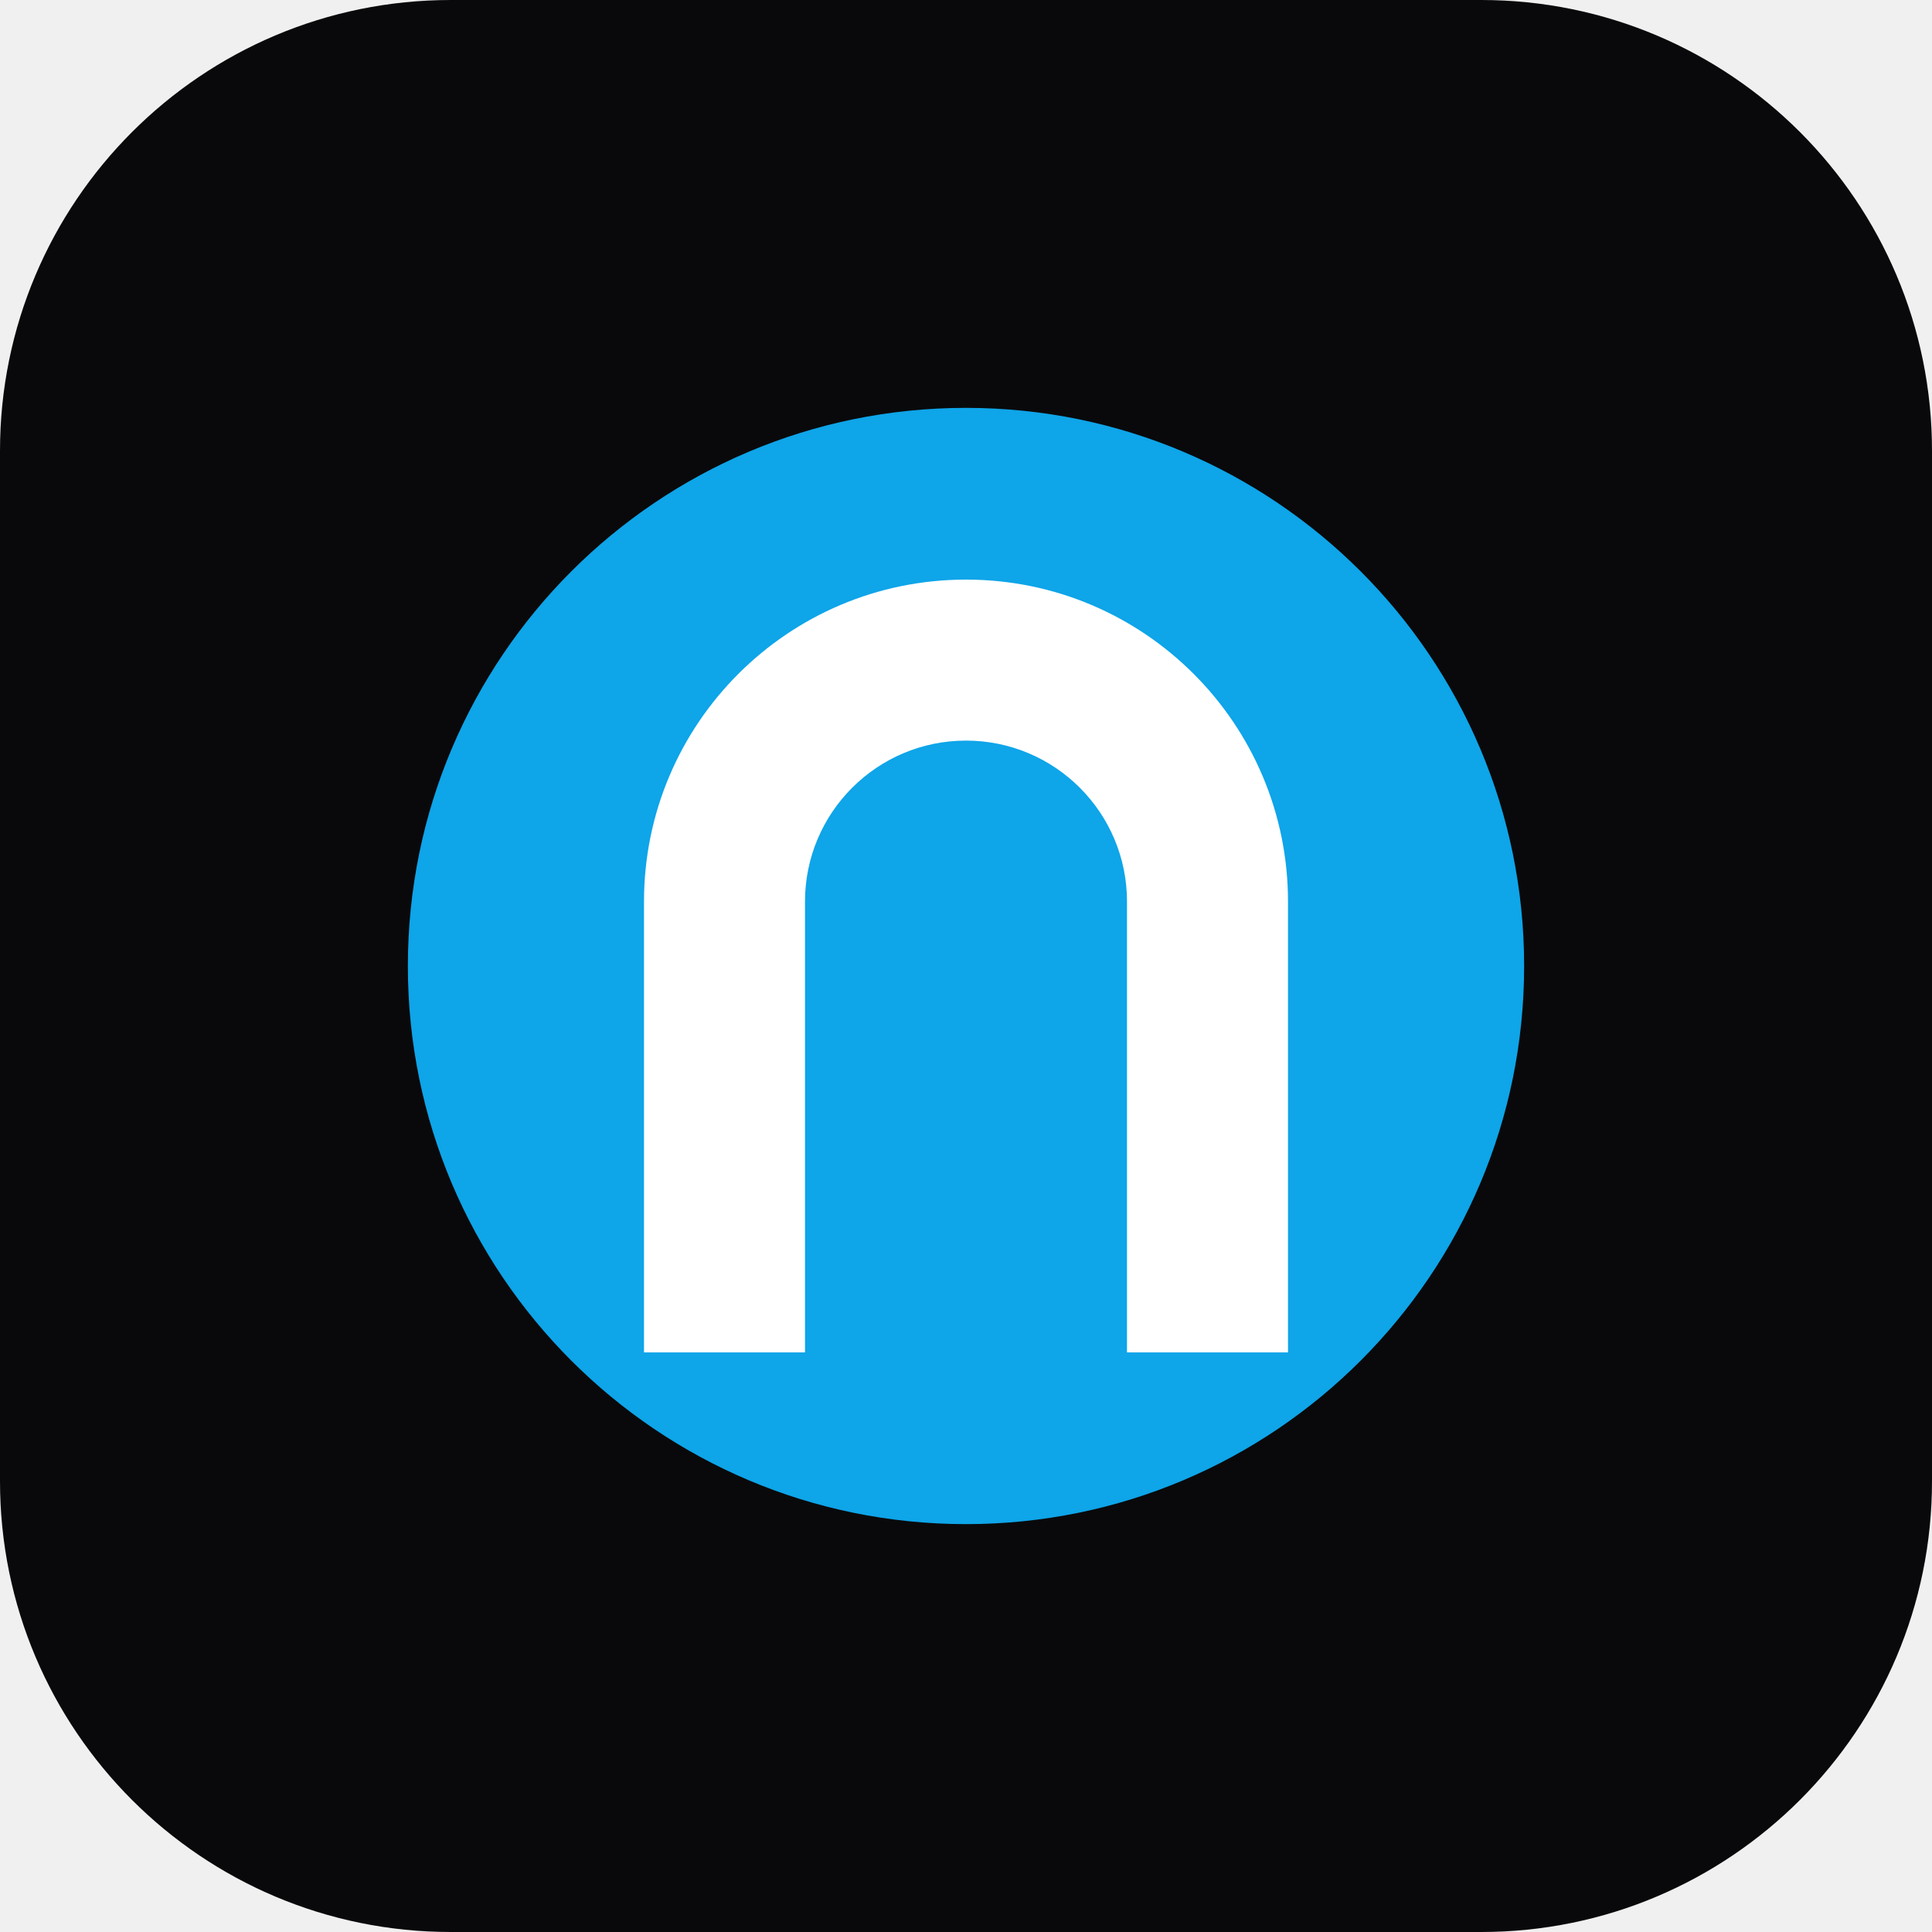
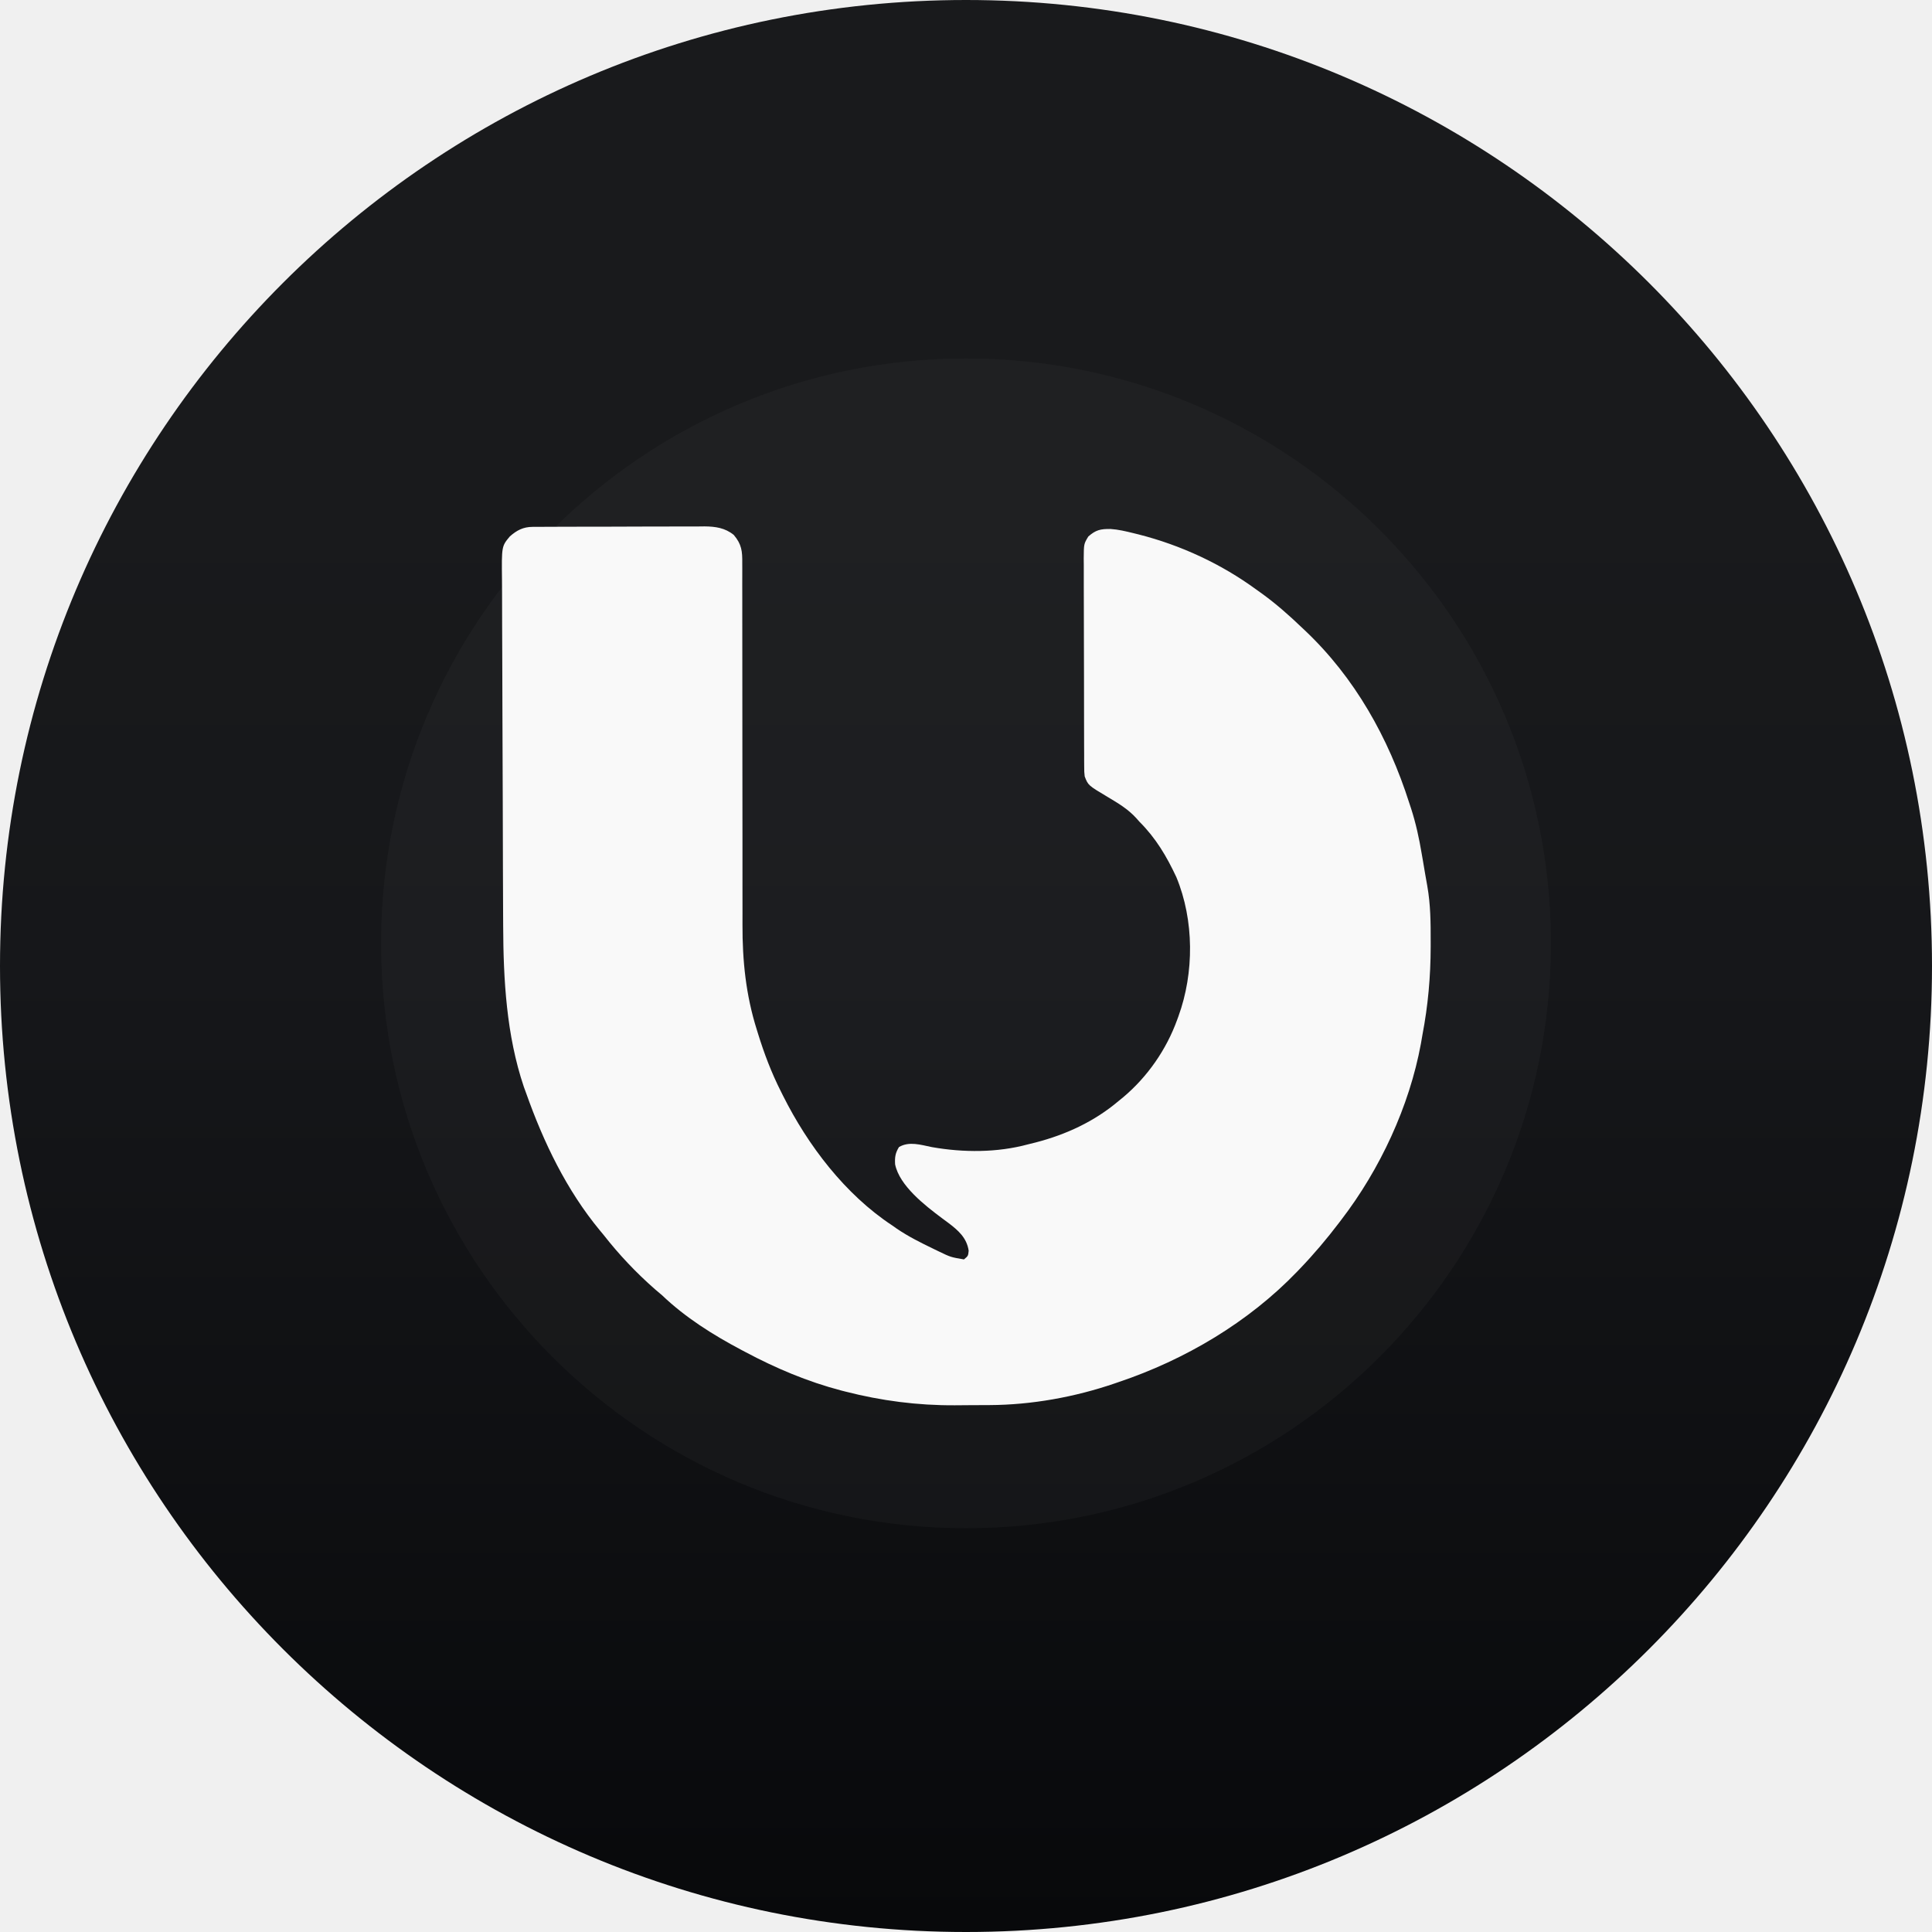
- <svg xmlns="http://www.w3.org/2000/svg" width="180" height="180" viewBox="0 0 180 180" fill="none">
-   <rect width="180" height="180" rx="42" fill="#09090B" />
-   <circle cx="90" cy="90" r="52" fill="#0EA5E9" />
-   <path d="M90 54C73.431 54 60 67.431 60 84V126H75V84C75 75.716 81.716 69 90 69C98.284 69 105 75.716 105 84V126H120V84C120 67.431 106.569 54 90 54Z" fill="white" />
+ <svg xmlns="http://www.w3.org/2000/svg" width="512" height="512" viewBox="0 0 512 512" fill="none">
+   <rect width="512" height="512" rx="256" fill="url(#paint0_linear_7_249)" />
+   <circle cx="256" cy="250" r="155" fill="url(#paint1_radial_7_249)" fill-opacity="0.45" />
+   <path d="M141.126 139.626C141.556 139.622 141.986 139.618 142.429 139.613C142.898 139.614 143.366 139.614 143.848 139.615C144.592 139.61 144.592 139.61 145.351 139.605C146.993 139.595 148.635 139.593 150.277 139.592C151.419 139.589 152.562 139.585 153.704 139.582C156.1 139.576 158.495 139.574 160.891 139.575C163.957 139.575 167.022 139.561 170.088 139.544C172.448 139.533 174.808 139.531 177.168 139.531C178.298 139.53 179.428 139.526 180.557 139.518C182.141 139.508 183.724 139.511 185.307 139.517C185.771 139.511 186.235 139.506 186.713 139.5C189.603 139.528 192.154 139.89 194.457 141.76C196.564 144.245 196.743 146.116 196.706 149.226C196.709 149.67 196.712 150.115 196.714 150.573C196.721 152.059 196.713 153.545 196.706 155.032C196.708 156.099 196.711 157.166 196.714 158.233C196.72 160.531 196.72 162.829 196.715 165.128C196.707 168.771 196.714 172.414 196.723 176.057C196.738 183.144 196.739 190.232 196.738 197.319C196.738 206.313 196.743 215.307 196.763 224.3C196.77 227.912 196.77 231.523 196.764 235.135C196.761 237.398 196.765 239.66 196.771 241.923C196.772 242.961 196.77 243.999 196.766 245.037C196.73 254.59 197.67 263.714 200.551 272.854C200.648 273.171 200.746 273.488 200.847 273.815C202.497 279.159 204.429 284.27 206.957 289.26C207.137 289.622 207.318 289.985 207.504 290.358C214.127 303.58 223.976 316.545 236.457 324.76C236.851 325.038 237.244 325.316 237.65 325.602C240.732 327.697 244.013 329.332 247.363 330.947C247.817 331.168 248.271 331.389 248.739 331.616C251.961 333.165 251.961 333.165 255.457 333.76C256.57 332.834 256.57 332.834 256.707 331.447C256.2 328.027 253.932 326.048 251.25 324.027C250.694 323.615 250.138 323.204 249.581 322.793C245.143 319.469 238.364 314.239 237.213 308.555C237.106 306.686 237.256 305.589 238.238 303.979C240.933 302.39 244.033 303.4 246.937 303.992C255.302 305.465 264.248 305.49 272.457 303.26C273.127 303.094 273.797 302.928 274.467 302.762C282.563 300.659 290.058 297.185 296.457 291.76C296.854 291.437 297.252 291.114 297.662 290.781C304.099 285.36 309.105 278.153 311.957 270.26C312.068 269.956 312.18 269.652 312.295 269.339C316.495 257.797 316.481 243.86 311.742 232.438C309.153 226.905 306.31 222.105 301.957 217.76C301.682 217.45 301.408 217.14 301.125 216.82C298.926 214.4 296.293 212.845 293.51 211.186C288.366 208.119 288.366 208.119 287.457 205.76C287.328 204.553 287.328 204.553 287.323 203.183C287.317 202.401 287.317 202.401 287.31 201.604C287.311 201.036 287.311 200.467 287.312 199.881C287.308 199.28 287.305 198.679 287.301 198.06C287.294 196.413 287.29 194.767 287.29 193.12C287.289 192.091 287.287 191.061 287.284 190.032C287.275 186.441 287.271 182.849 287.271 179.257C287.272 175.911 287.262 172.565 287.246 169.218C287.233 166.343 287.227 163.469 287.228 160.594C287.228 158.878 287.225 157.162 287.215 155.445C287.203 153.531 287.208 151.617 287.214 149.703C287.208 149.136 287.203 148.568 287.197 147.983C287.228 144.137 287.228 144.137 288.417 142.179C290.389 140.435 291.639 140.158 294.302 140.185C296.374 140.319 298.351 140.796 300.363 141.291C300.822 141.404 301.281 141.517 301.754 141.633C312.932 144.479 323.637 149.434 332.957 156.26C333.445 156.607 333.933 156.953 334.435 157.311C338.189 160.038 341.611 163.056 344.957 166.26C345.234 166.521 345.511 166.782 345.797 167.051C359.033 179.547 367.956 195.515 373.457 212.76C373.62 213.254 373.784 213.747 373.952 214.256C375.23 218.218 376.081 222.157 376.769 226.26C376.871 226.844 376.973 227.428 377.078 228.029C377.281 229.204 377.479 230.378 377.673 231.554C377.853 232.638 378.043 233.721 378.247 234.801C379.118 239.708 379.155 244.573 379.144 249.541C379.144 249.991 379.144 250.44 379.144 250.904C379.129 258.844 378.451 266.449 376.957 274.26C376.822 275.041 376.688 275.822 376.554 276.604C373.49 293.216 365.718 309.889 355.457 323.26C355.252 323.53 355.047 323.8 354.836 324.078C351.589 328.347 348.172 332.391 344.457 336.26C344.214 336.514 343.971 336.768 343.72 337.03C330.813 350.441 314.062 360.34 296.457 366.26C296.1 366.383 295.744 366.507 295.376 366.634C284.85 370.236 273.401 372.31 262.263 372.362C261.774 372.364 261.285 372.367 260.781 372.37C259.748 372.375 258.715 372.378 257.681 372.38C256.14 372.385 254.599 372.4 253.057 372.416C243.146 372.469 233.555 371.221 223.957 368.76C223.61 368.671 223.263 368.582 222.906 368.491C214.009 366.158 205.561 362.583 197.457 358.26C197.138 358.092 196.819 357.924 196.49 357.751C188.976 353.774 181.615 349.153 175.457 343.26C174.844 342.737 174.229 342.216 173.613 341.697C168.603 337.309 164.057 332.504 159.957 327.26C159.631 326.868 159.306 326.476 158.97 326.072C150.14 315.398 144.063 302.755 139.457 289.76C139.249 289.193 139.042 288.626 138.828 288.041C134.203 274.348 133.396 259.615 133.345 245.293C133.339 244.2 133.333 243.107 133.327 242.014C133.309 238.452 133.296 234.889 133.285 231.326C133.283 230.719 133.281 230.111 133.279 229.485C133.261 223.75 133.245 218.014 133.234 212.279C133.221 204.96 133.195 197.642 133.154 190.323C133.126 185.165 133.112 180.007 133.107 174.849C133.104 171.772 133.095 168.695 133.071 165.618C133.05 162.728 133.044 159.838 133.052 156.948C133.052 155.889 133.045 154.829 133.033 153.77C132.931 144.768 132.931 144.768 135.107 142.161C136.944 140.533 138.656 139.637 141.126 139.626Z" fill="#F9F9F9" />
+   <defs>
+     <linearGradient id="paint0_linear_7_249" x1="256" y1="0" x2="256" y2="512" gradientUnits="userSpaceOnUse">
+       <stop offset="0.25" stop-color="#191A1C" />
+       <stop offset="0.5" stop-color="#16171A" />
+       <stop offset="1" stop-color="#08090B" />
+     </linearGradient>
+     <radialGradient id="paint1_radial_7_249" cx="0" cy="0" r="1" gradientUnits="userSpaceOnUse" gradientTransform="translate(256 250) rotate(90) scale(155)">
+       <stop stop-color="white" stop-opacity="0.06" />
+       <stop offset="1" stop-color="white" stop-opacity="0.06" />
+     </radialGradient>
+   </defs>
</svg>
